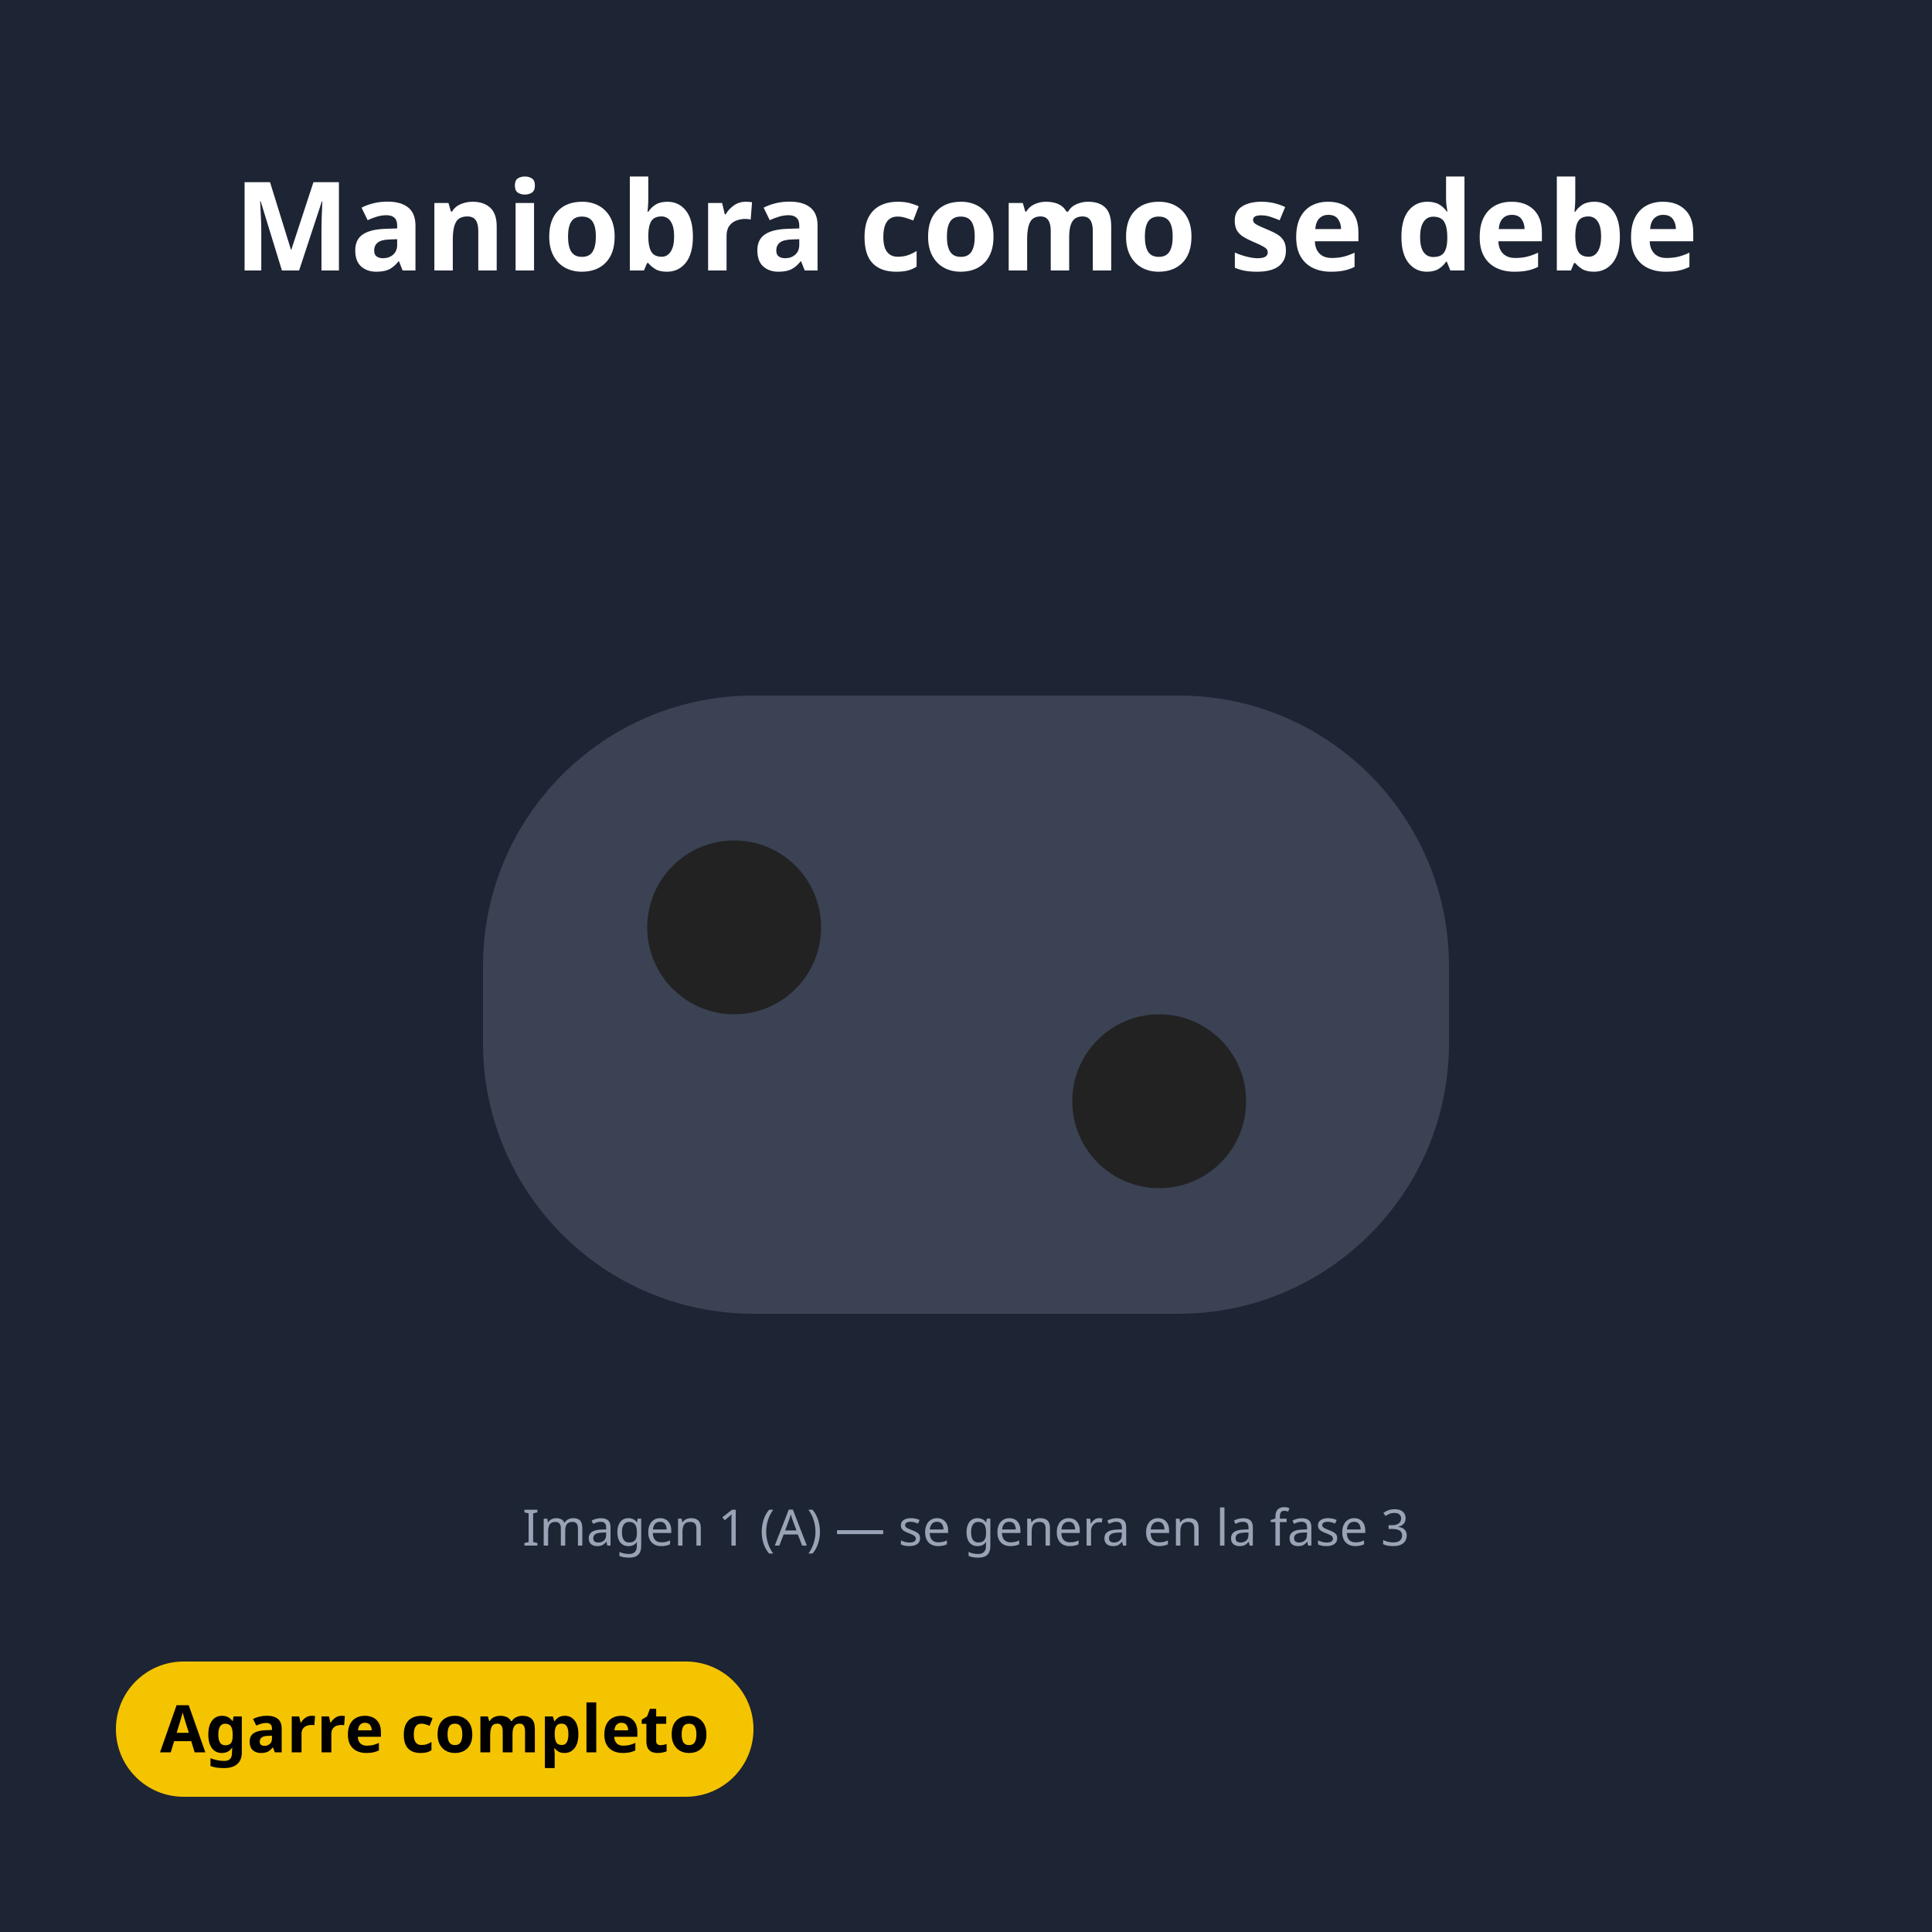
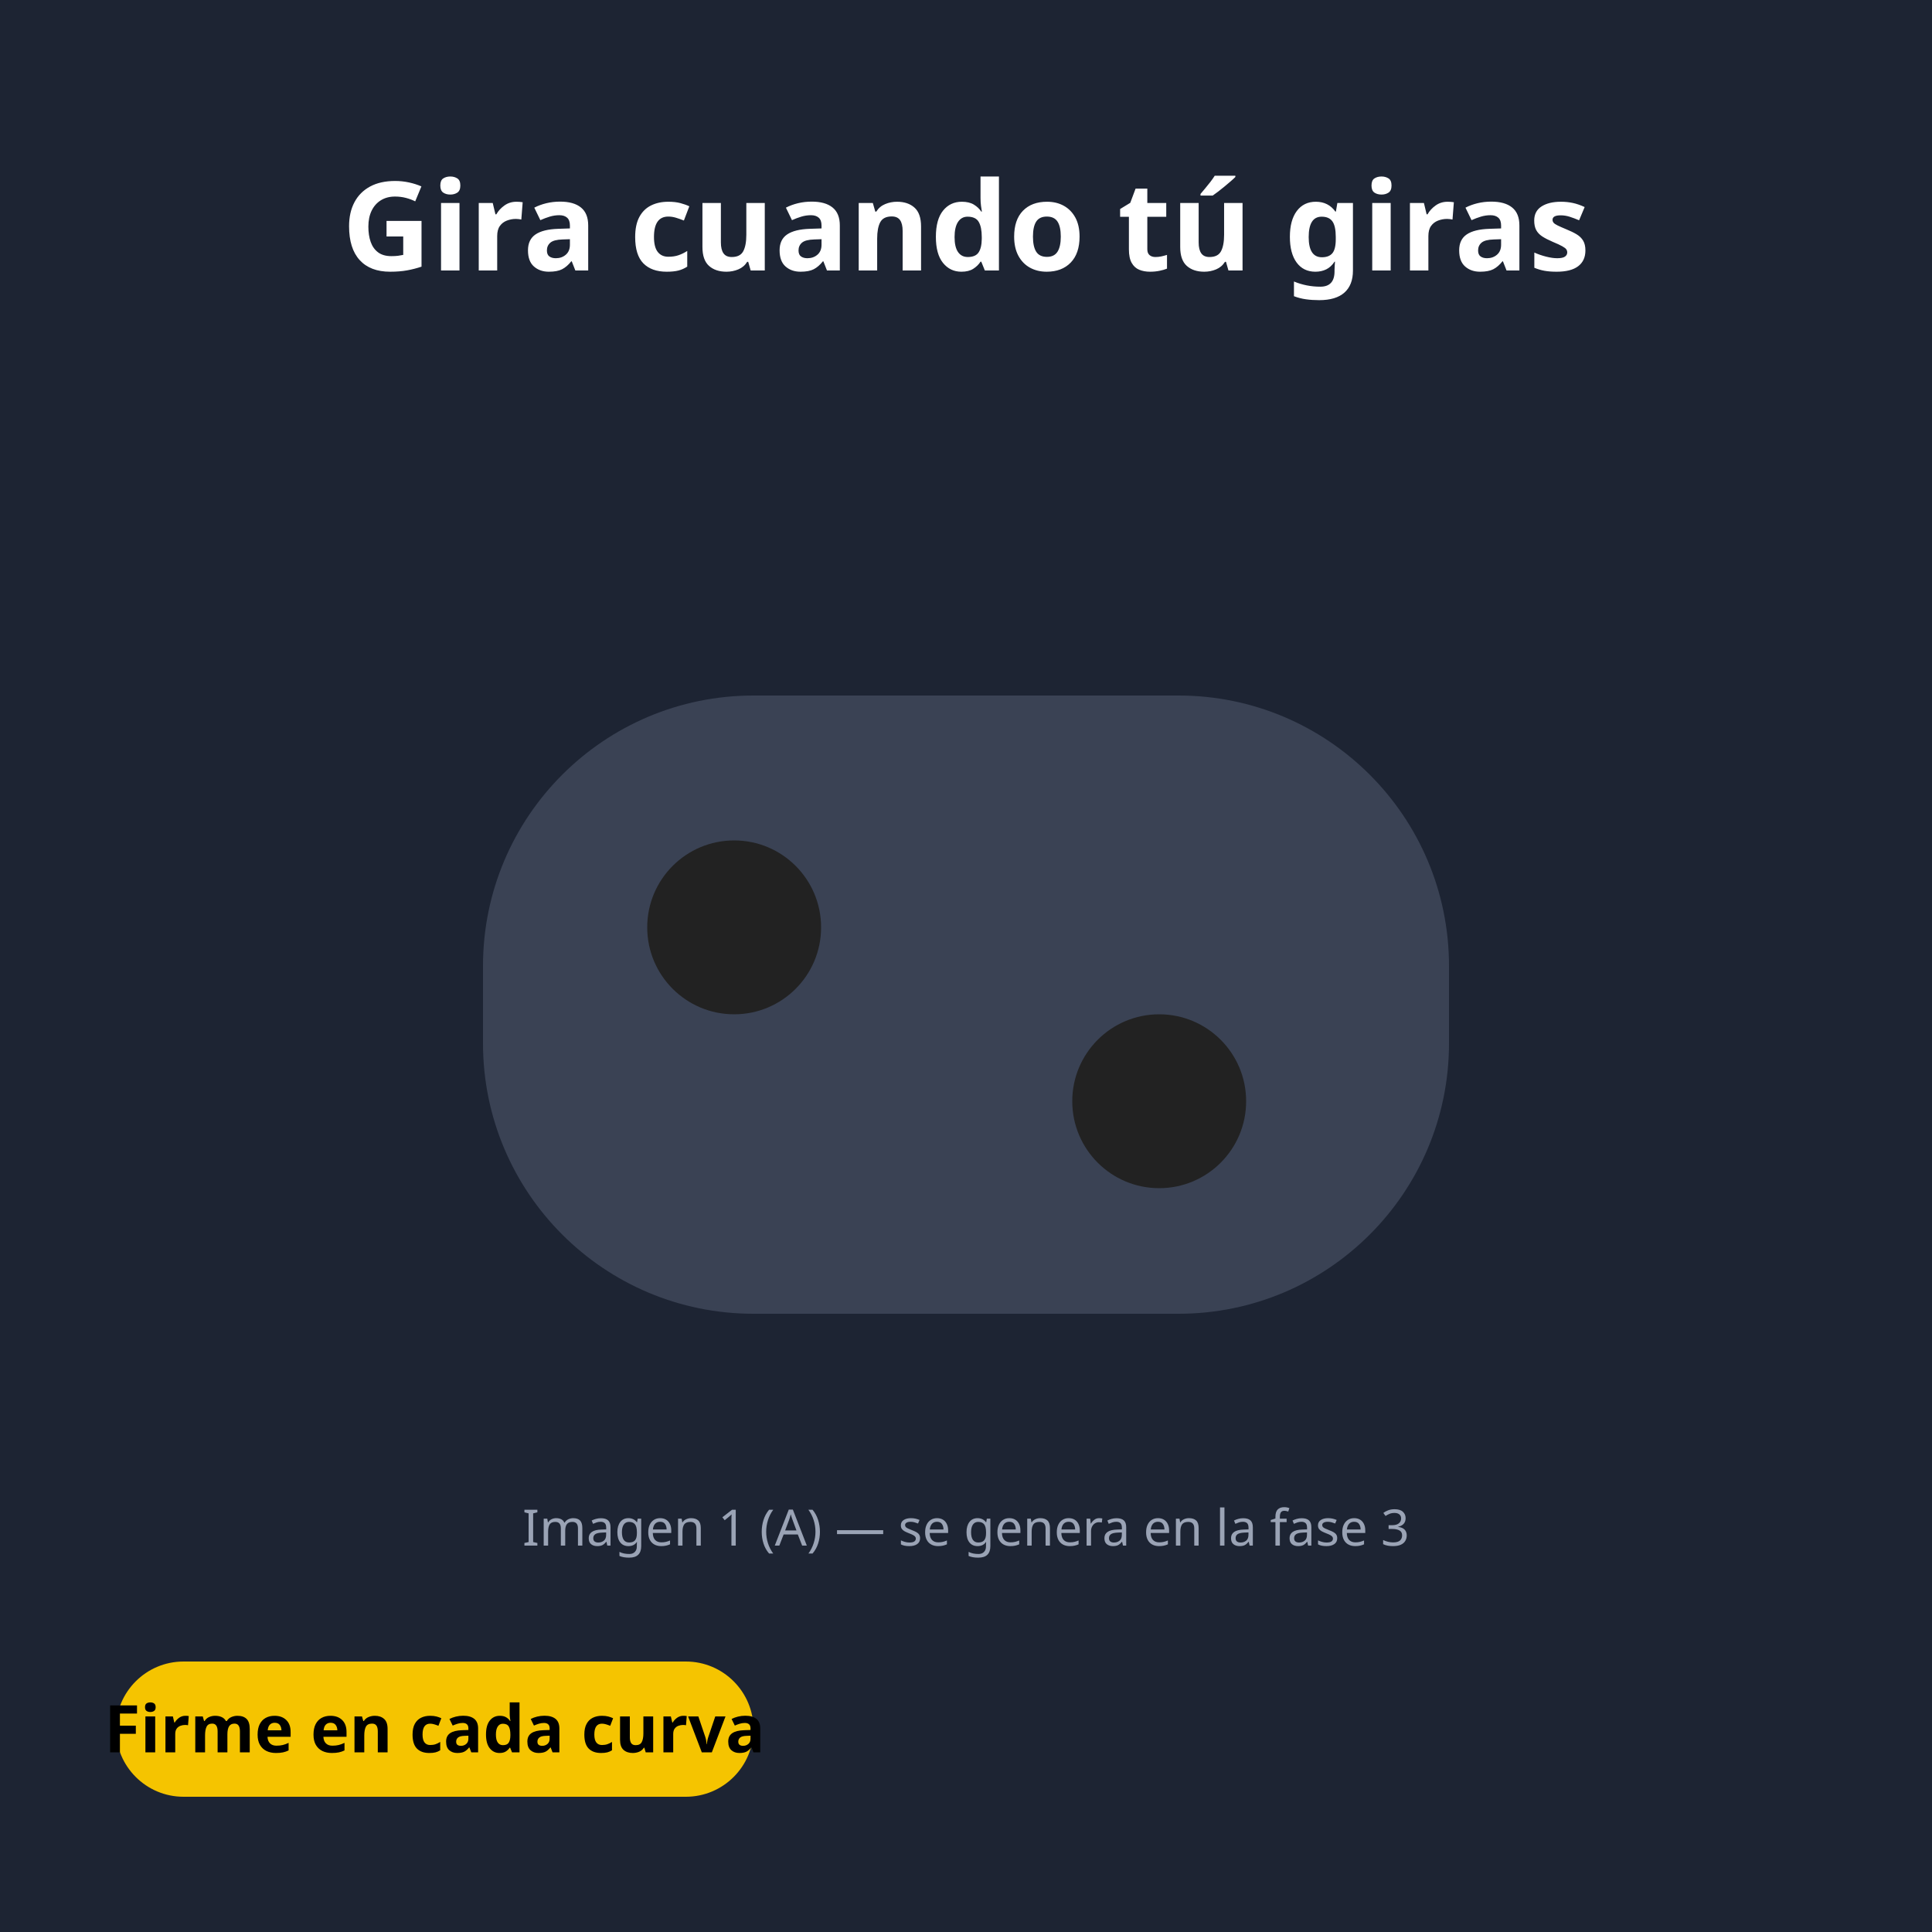
<svg xmlns="http://www.w3.org/2000/svg" width="1000" height="1000">
  <rect width="1000" height="1000" fill="#1d2433" />
-   <text x="500" y="140" fill="#fff" font-family="sans-serif" font-size="64" font-weight="700" text-anchor="middle">Maniobra como se debe</text>
+   <text x="500" y="140" fill="#fff" font-family="sans-serif" font-size="64" font-weight="700" text-anchor="middle">Gira cuando tú giras</text>
  <rect x="250" y="360" width="500" height="320" rx="140" fill="#3a4254" />
  <circle cx="380" cy="480" r="45" fill="#222" />
  <circle cx="600" cy="570" r="45" fill="#222" />
  <rect x="60" y="860" width="330" height="70" rx="35" fill="#f5c400" />
-   <text x="225" y="907" font-family="sans-serif" font-size="34" font-weight="700" text-anchor="middle">Agarre completo</text>
+   <text x="225" y="907" font-family="sans-serif" font-size="34" font-weight="700" text-anchor="middle">Firme en cada curva</text>
  <text x="500" y="800" fill="#9aa3b5" font-family="sans-serif" font-size="26" text-anchor="middle">Imagen 1 (A) — se genera en la fase 3</text>
</svg>
